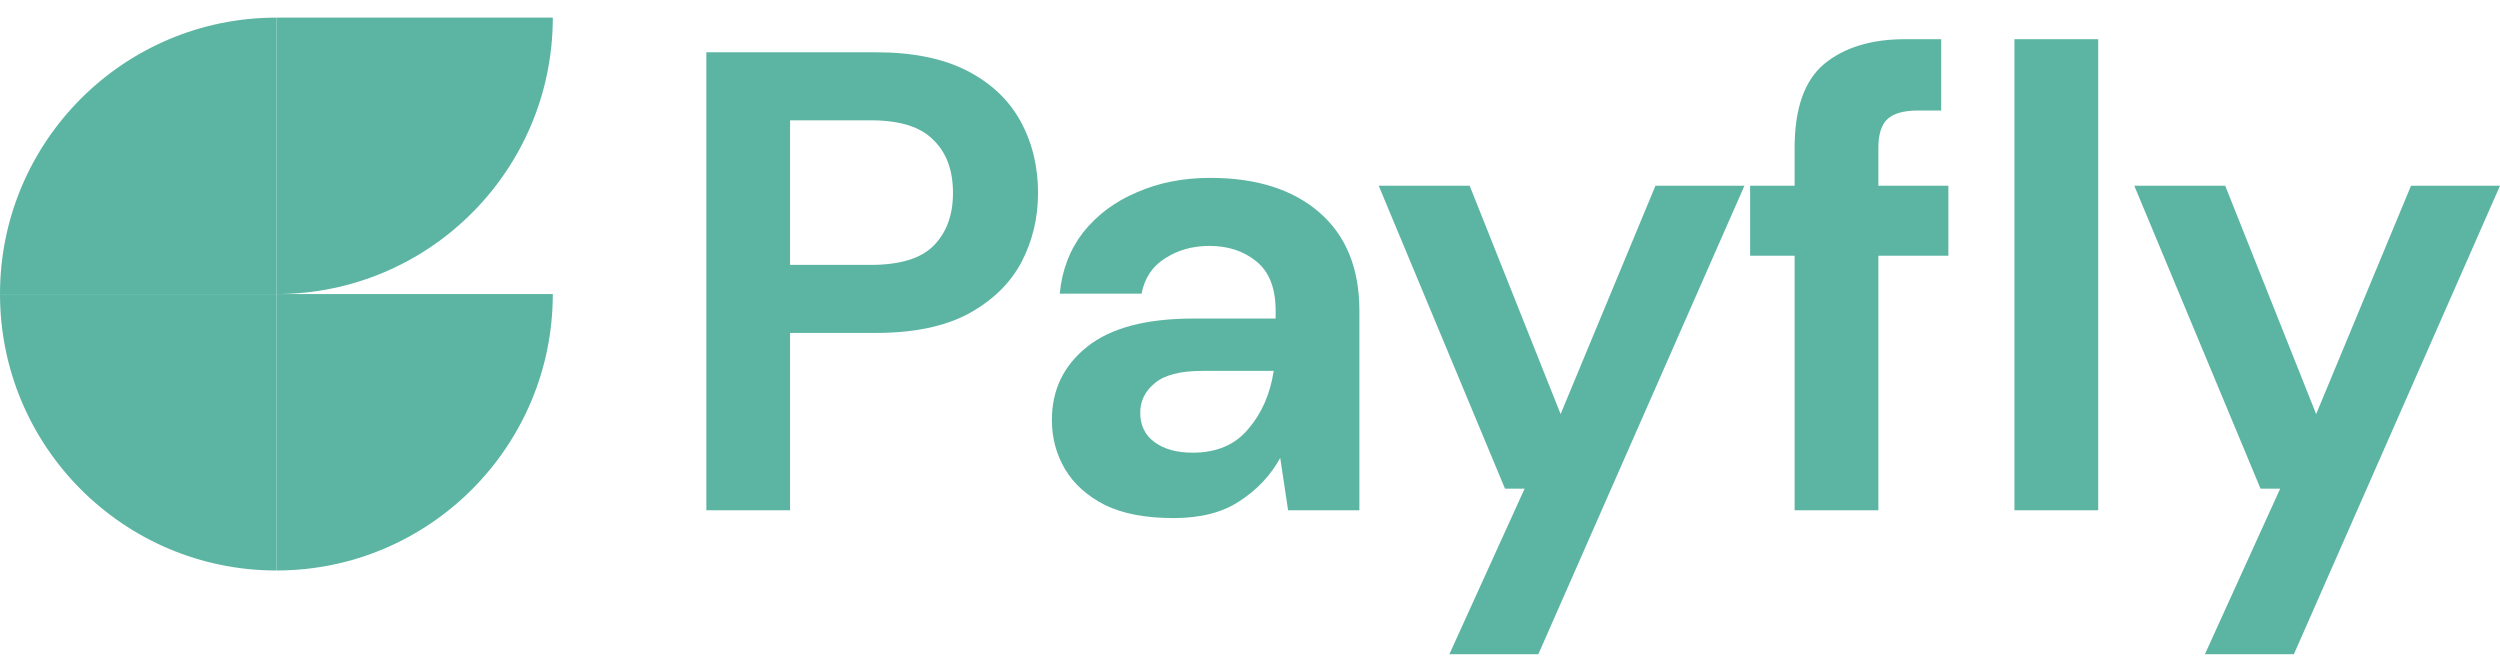
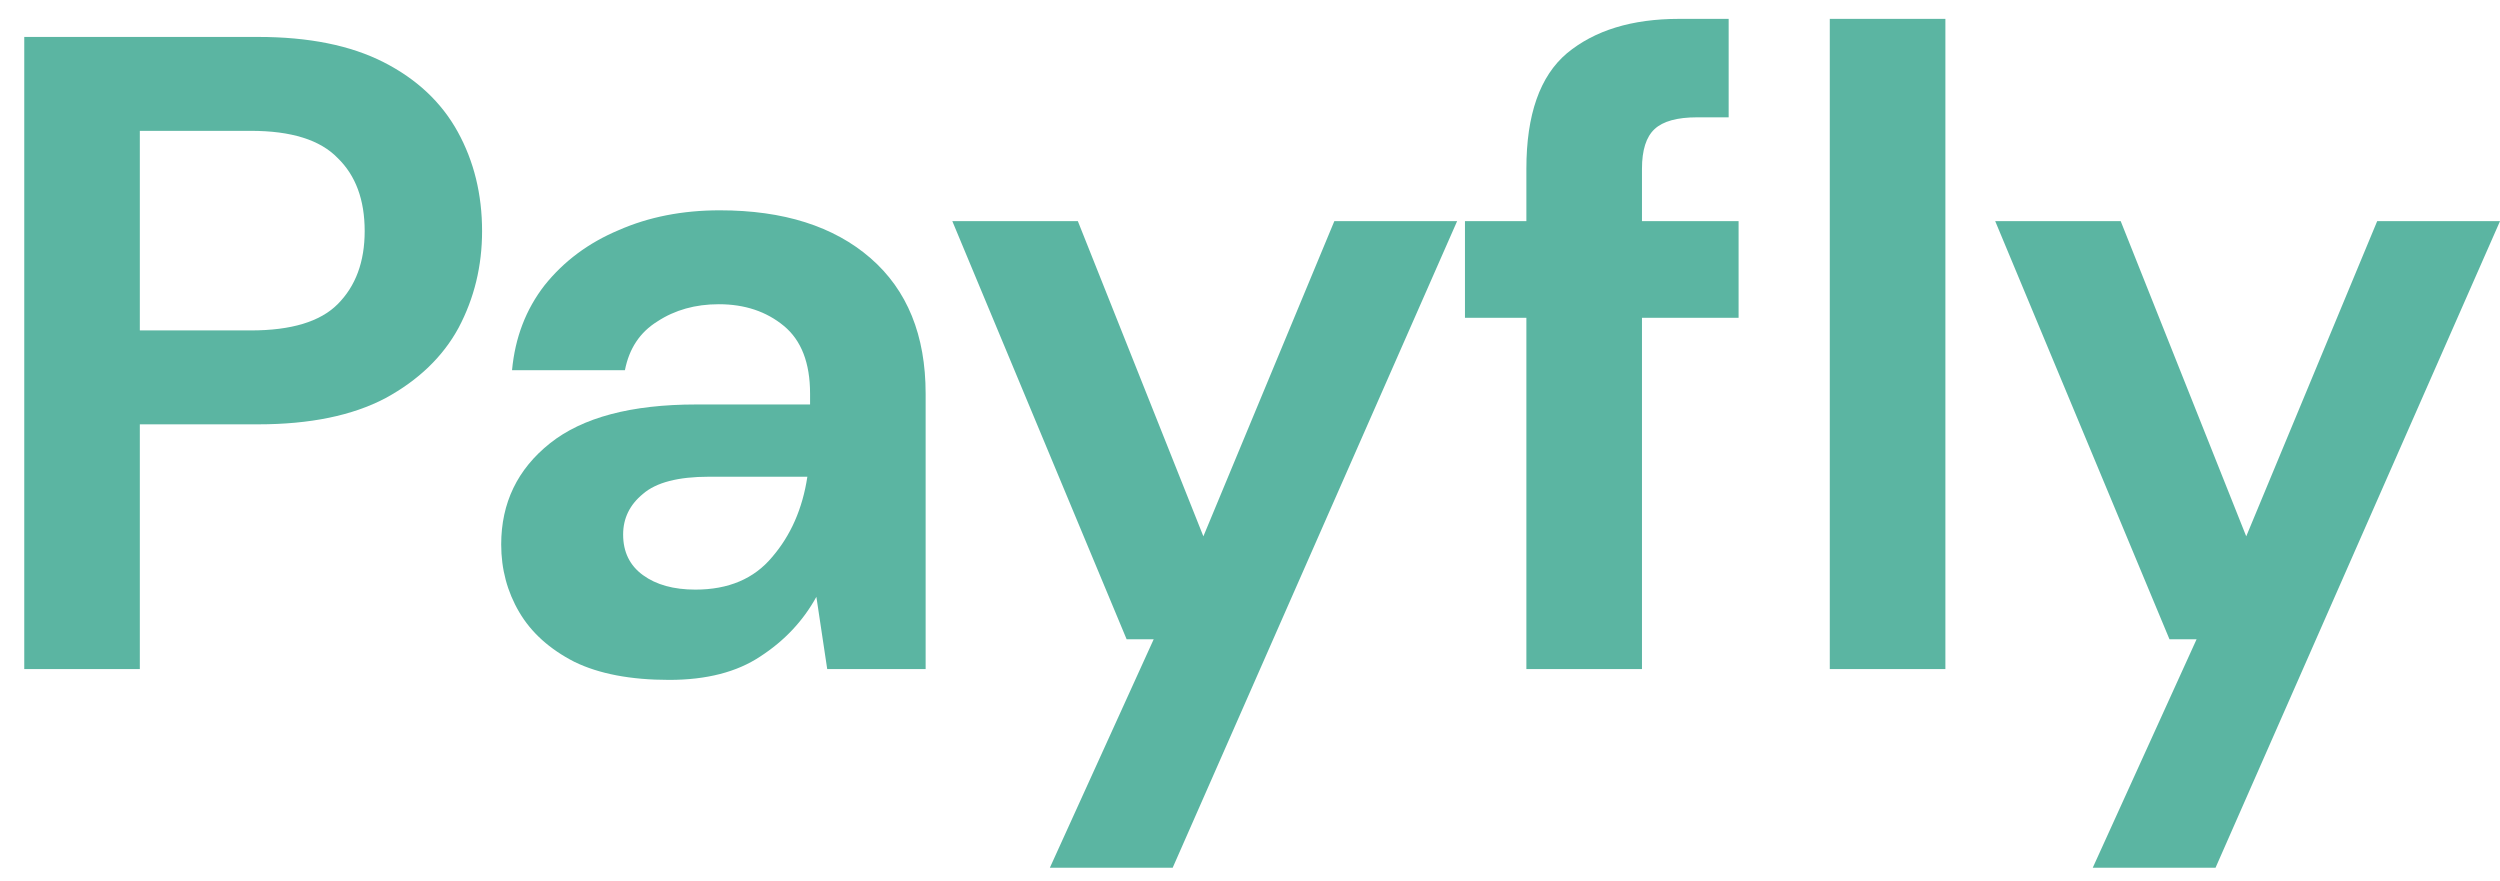
- <svg xmlns="http://www.w3.org/2000/svg" width="98" height="26" viewBox="0 0 98 26" fill="none">
-   <path d="M0 11.527C0 5.543 4.852 0.691 10.835 0.691L10.835 11.527L0 11.527Z" fill="#5BB5A2" />
-   <path d="M21.67 0.691C21.67 6.675 16.819 11.527 10.835 11.527L10.835 0.691L21.67 0.691Z" fill="#5BB5A2" />
-   <path d="M8.29697e-05 11.527C8.32312e-05 17.511 4.852 22.363 10.835 22.363L10.835 11.527L8.29697e-05 11.527Z" fill="#5BB5A2" />
-   <path d="M10.835 22.363C16.819 22.363 21.67 17.511 21.67 11.527L10.835 11.527L10.835 22.363Z" fill="#5BB5A2" />
-   <path d="M27.689 20.002V2.049H34.331C35.767 2.049 36.956 2.288 37.896 2.767C38.836 3.246 39.537 3.904 39.999 4.742C40.461 5.58 40.691 6.52 40.691 7.563C40.691 8.555 40.469 9.469 40.025 10.307C39.58 11.128 38.888 11.795 37.947 12.308C37.007 12.803 35.801 13.051 34.331 13.051H30.971V20.002H27.689ZM30.971 10.384H34.126C35.272 10.384 36.092 10.136 36.588 9.64C37.101 9.127 37.357 8.435 37.357 7.563C37.357 6.674 37.101 5.982 36.588 5.486C36.092 4.973 35.272 4.716 34.126 4.716H30.971V10.384Z" fill="#5BB5A2" />
-   <path d="M46.005 20.309C44.91 20.309 44.013 20.138 43.312 19.796C42.611 19.437 42.089 18.967 41.747 18.386C41.405 17.805 41.234 17.163 41.234 16.462C41.234 15.283 41.696 14.325 42.619 13.59C43.543 12.855 44.928 12.487 46.774 12.487H50.005V12.179C50.005 11.307 49.758 10.666 49.262 10.256C48.766 9.846 48.15 9.64 47.415 9.64C46.748 9.64 46.167 9.803 45.671 10.128C45.175 10.435 44.868 10.897 44.748 11.513H41.542C41.628 10.589 41.935 9.786 42.465 9.102C43.013 8.418 43.714 7.896 44.569 7.537C45.423 7.161 46.381 6.973 47.441 6.973C49.253 6.973 50.681 7.426 51.724 8.332C52.767 9.239 53.288 10.521 53.288 12.179V20.002H50.493L50.185 17.95C49.809 18.634 49.279 19.198 48.595 19.642C47.928 20.087 47.065 20.309 46.005 20.309ZM46.748 17.745C47.689 17.745 48.415 17.437 48.928 16.821C49.458 16.206 49.792 15.445 49.929 14.539H47.133C46.261 14.539 45.637 14.701 45.261 15.026C44.885 15.334 44.697 15.719 44.697 16.18C44.697 16.676 44.885 17.061 45.261 17.334C45.637 17.608 46.133 17.745 46.748 17.745Z" fill="#5BB5A2" />
-   <path d="M56.816 25.644L59.765 19.155H58.996L54.046 7.281H57.611L61.176 16.232L64.894 7.281H68.382L60.304 25.644H56.816Z" fill="#5BB5A2" />
-   <path d="M70.349 20.002V10.025H68.605V7.281H70.349V5.793C70.349 4.255 70.734 3.16 71.503 2.511C72.29 1.861 73.35 1.536 74.683 1.536H76.094V4.332H75.196C74.632 4.332 74.23 4.443 73.991 4.665C73.751 4.887 73.632 5.263 73.632 5.793V7.281H76.376V10.025H73.632V20.002H70.349ZM78.966 20.002V1.536H82.249V20.002H78.966Z" fill="#5BB5A2" />
-   <path d="M86.433 25.644L89.383 19.155H88.613L83.664 7.281H87.228L90.793 16.232L94.512 7.281H98L89.921 25.644H86.433Z" fill="#5BB5A2" />
+ <svg xmlns="http://www.w3.org/2000/svg" width="71" height="25" viewBox="0 0 71 25" fill="none">
+   <path d="M0.689 19.002V1.049H7.331C8.767 1.049 9.956 1.288 10.896 1.767C11.836 2.246 12.537 2.904 12.999 3.742C13.461 4.58 13.691 5.52 13.691 6.563C13.691 7.555 13.469 8.469 13.025 9.307C12.58 10.128 11.888 10.795 10.947 11.308C10.007 11.803 8.802 12.051 7.331 12.051H3.971V19.002H0.689ZM3.971 9.384H7.126C8.272 9.384 9.092 9.136 9.588 8.64C10.101 8.127 10.357 7.435 10.357 6.563C10.357 5.674 10.101 4.982 9.588 4.486C9.092 3.973 8.272 3.716 7.126 3.716H3.971V9.384Z" fill="#5BB5A2" />
+   <path d="M19.005 19.309C17.91 19.309 17.013 19.138 16.312 18.796C15.611 18.437 15.089 17.967 14.747 17.386C14.405 16.805 14.234 16.163 14.234 15.462C14.234 14.283 14.696 13.325 15.619 12.59C16.543 11.855 17.927 11.487 19.774 11.487H23.006V11.179C23.006 10.307 22.758 9.666 22.262 9.256C21.766 8.846 21.15 8.64 20.415 8.64C19.748 8.64 19.167 8.803 18.671 9.128C18.175 9.435 17.868 9.897 17.748 10.513H14.542C14.628 9.589 14.935 8.786 15.466 8.102C16.013 7.418 16.714 6.896 17.569 6.537C18.423 6.161 19.381 5.973 20.441 5.973C22.253 5.973 23.681 6.426 24.724 7.332C25.767 8.239 26.288 9.521 26.288 11.179V19.002H23.493L23.185 16.95C22.809 17.634 22.279 18.198 21.595 18.642C20.928 19.087 20.065 19.309 19.005 19.309ZM19.748 16.745C20.689 16.745 21.415 16.437 21.928 15.821C22.458 15.206 22.792 14.445 22.929 13.539H20.133C19.261 13.539 18.637 13.701 18.261 14.026C17.885 14.334 17.697 14.719 17.697 15.18C17.697 15.676 17.885 16.061 18.261 16.334C18.637 16.608 19.133 16.745 19.748 16.745Z" fill="#5BB5A2" />
+   <path d="M29.816 24.644L32.765 18.155H31.996L27.046 6.281H30.611L34.176 15.232L37.895 6.281H41.382L33.304 24.644H29.816Z" fill="#5BB5A2" />
+   <path d="M43.349 19.002V9.025H41.605V6.281H43.349V4.793C43.349 3.255 43.734 2.16 44.503 1.511C45.289 0.861 46.35 0.536 47.683 0.536H49.094V3.332H48.196C47.632 3.332 47.23 3.443 46.991 3.665C46.751 3.887 46.632 4.263 46.632 4.793V6.281H49.376V9.025H46.632V19.002H43.349ZM51.966 19.002V0.536H55.249V19.002H51.966Z" fill="#5BB5A2" />
+   <path d="M59.434 24.644L62.383 18.155H61.613L56.664 6.281H60.228L63.793 15.232L67.512 6.281H71L62.921 24.644H59.434Z" fill="#5BB5A2" />
</svg>
